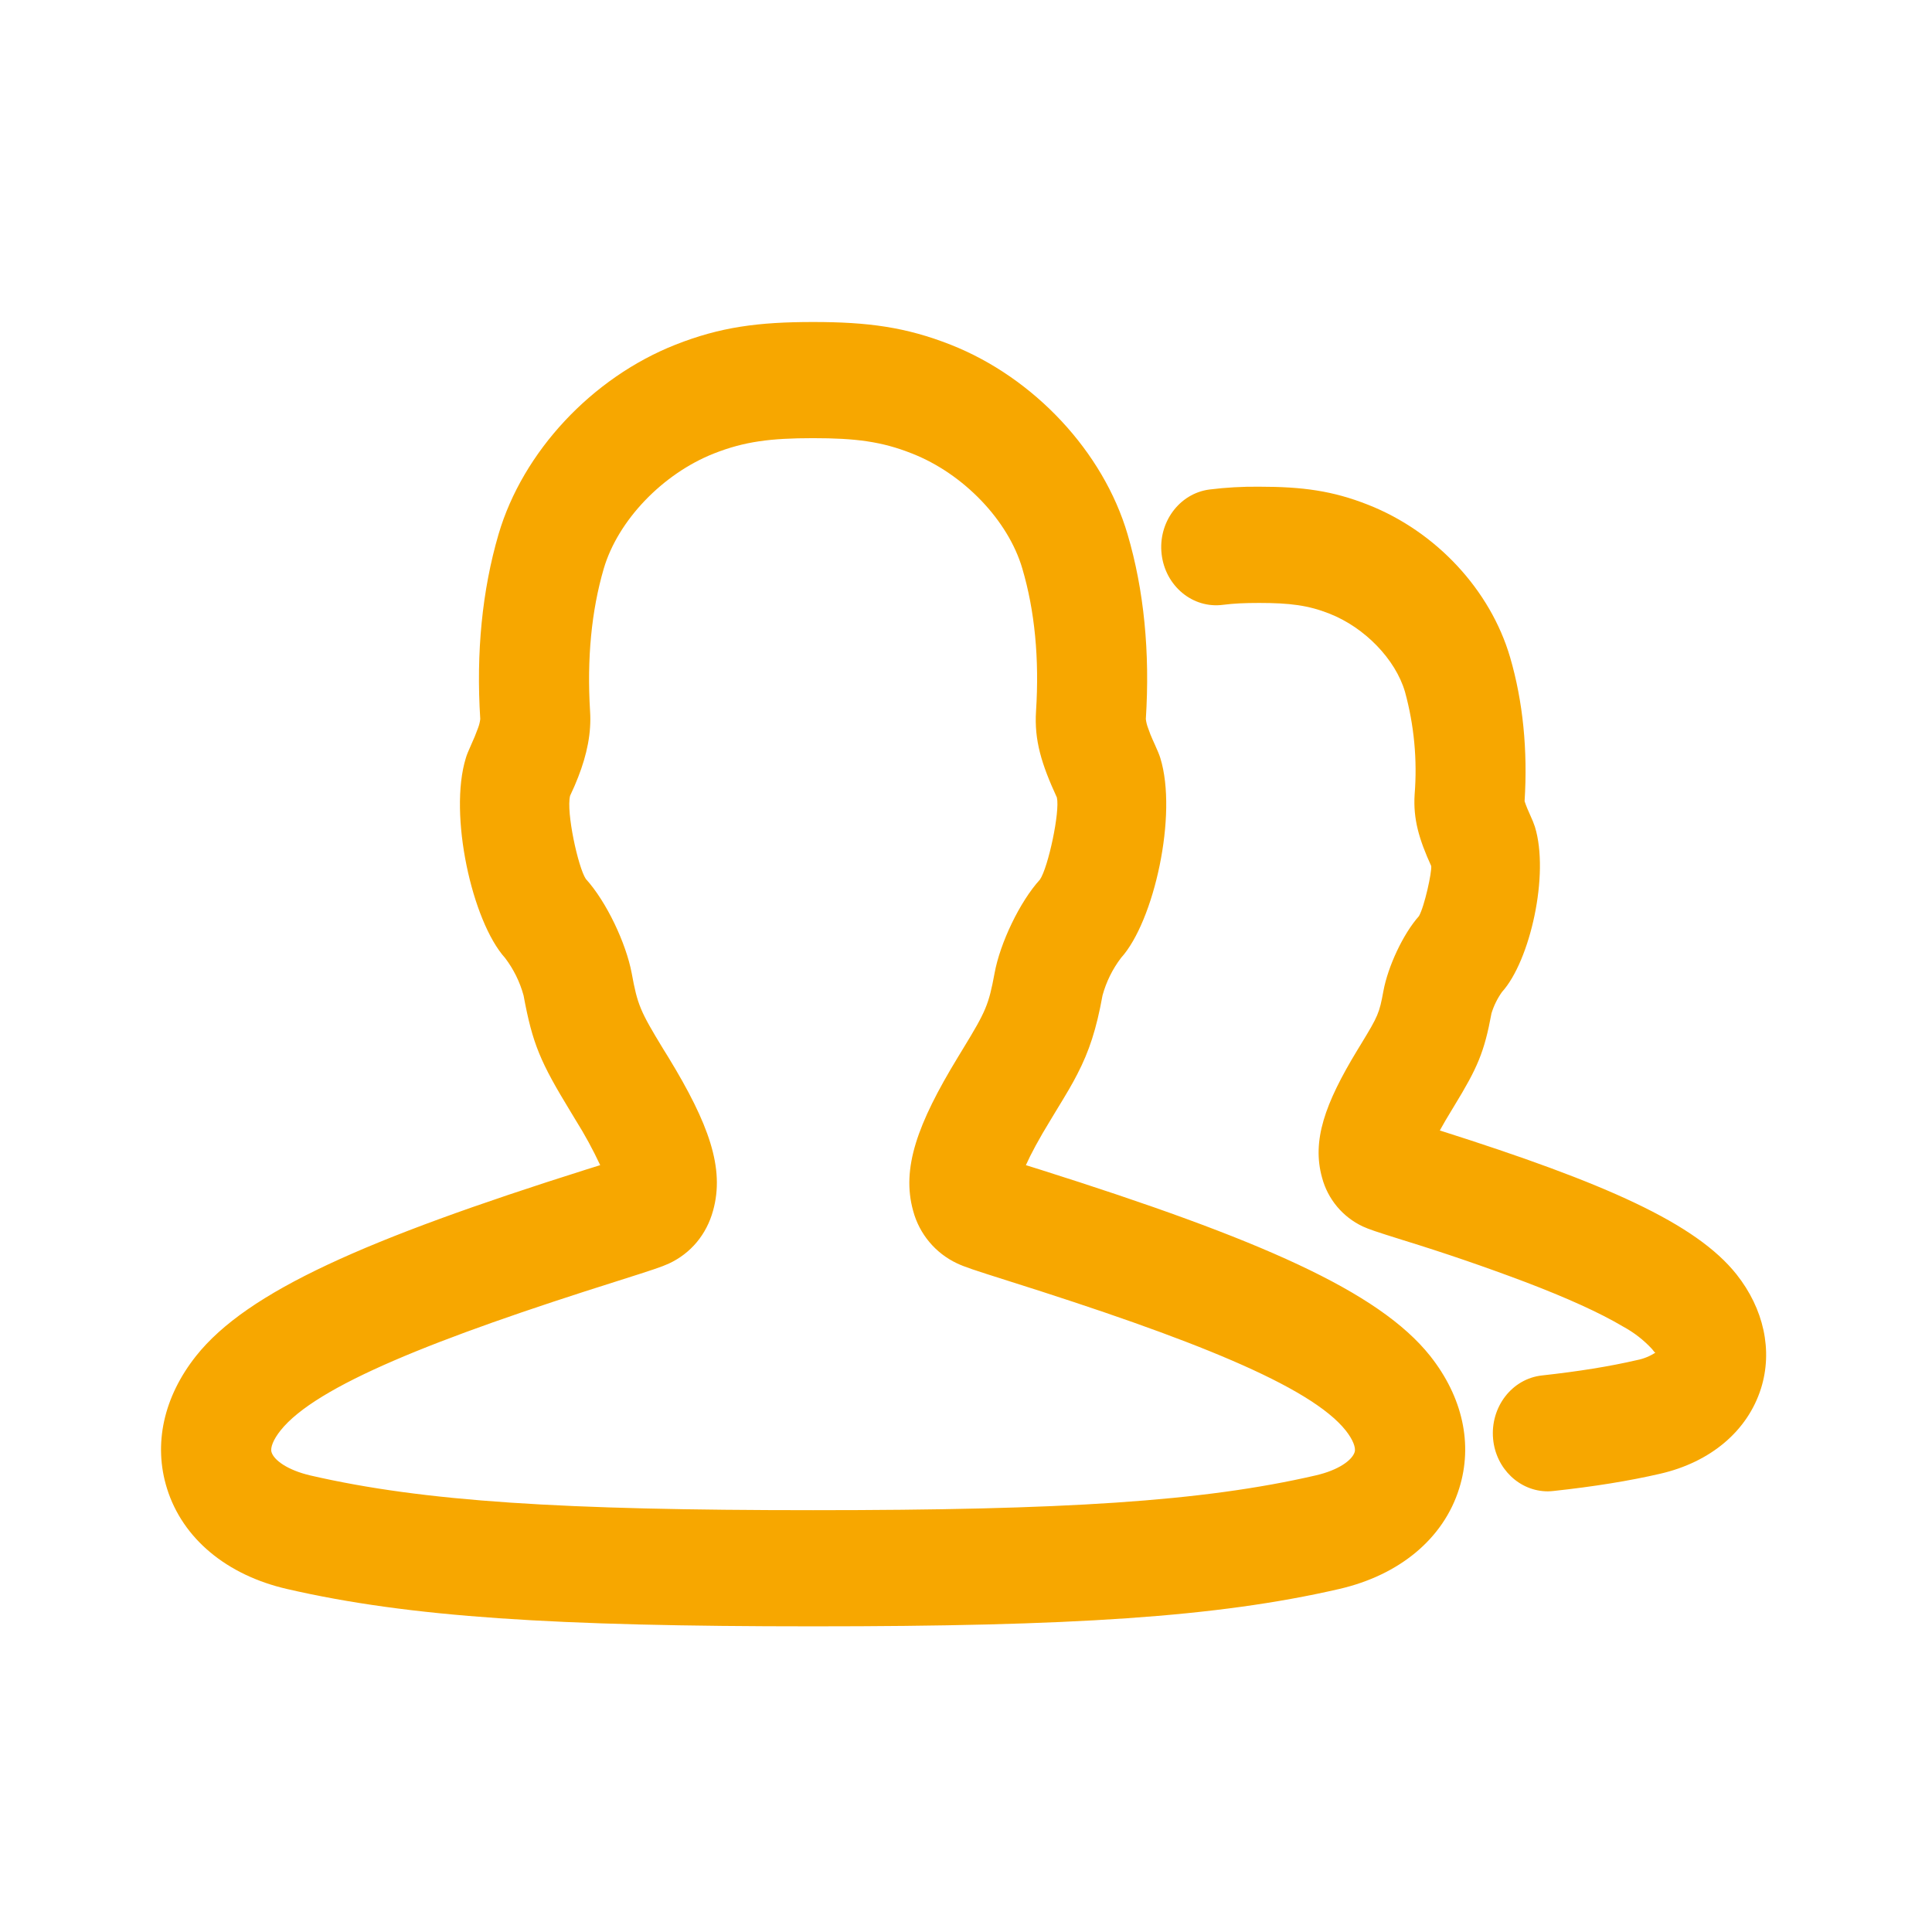
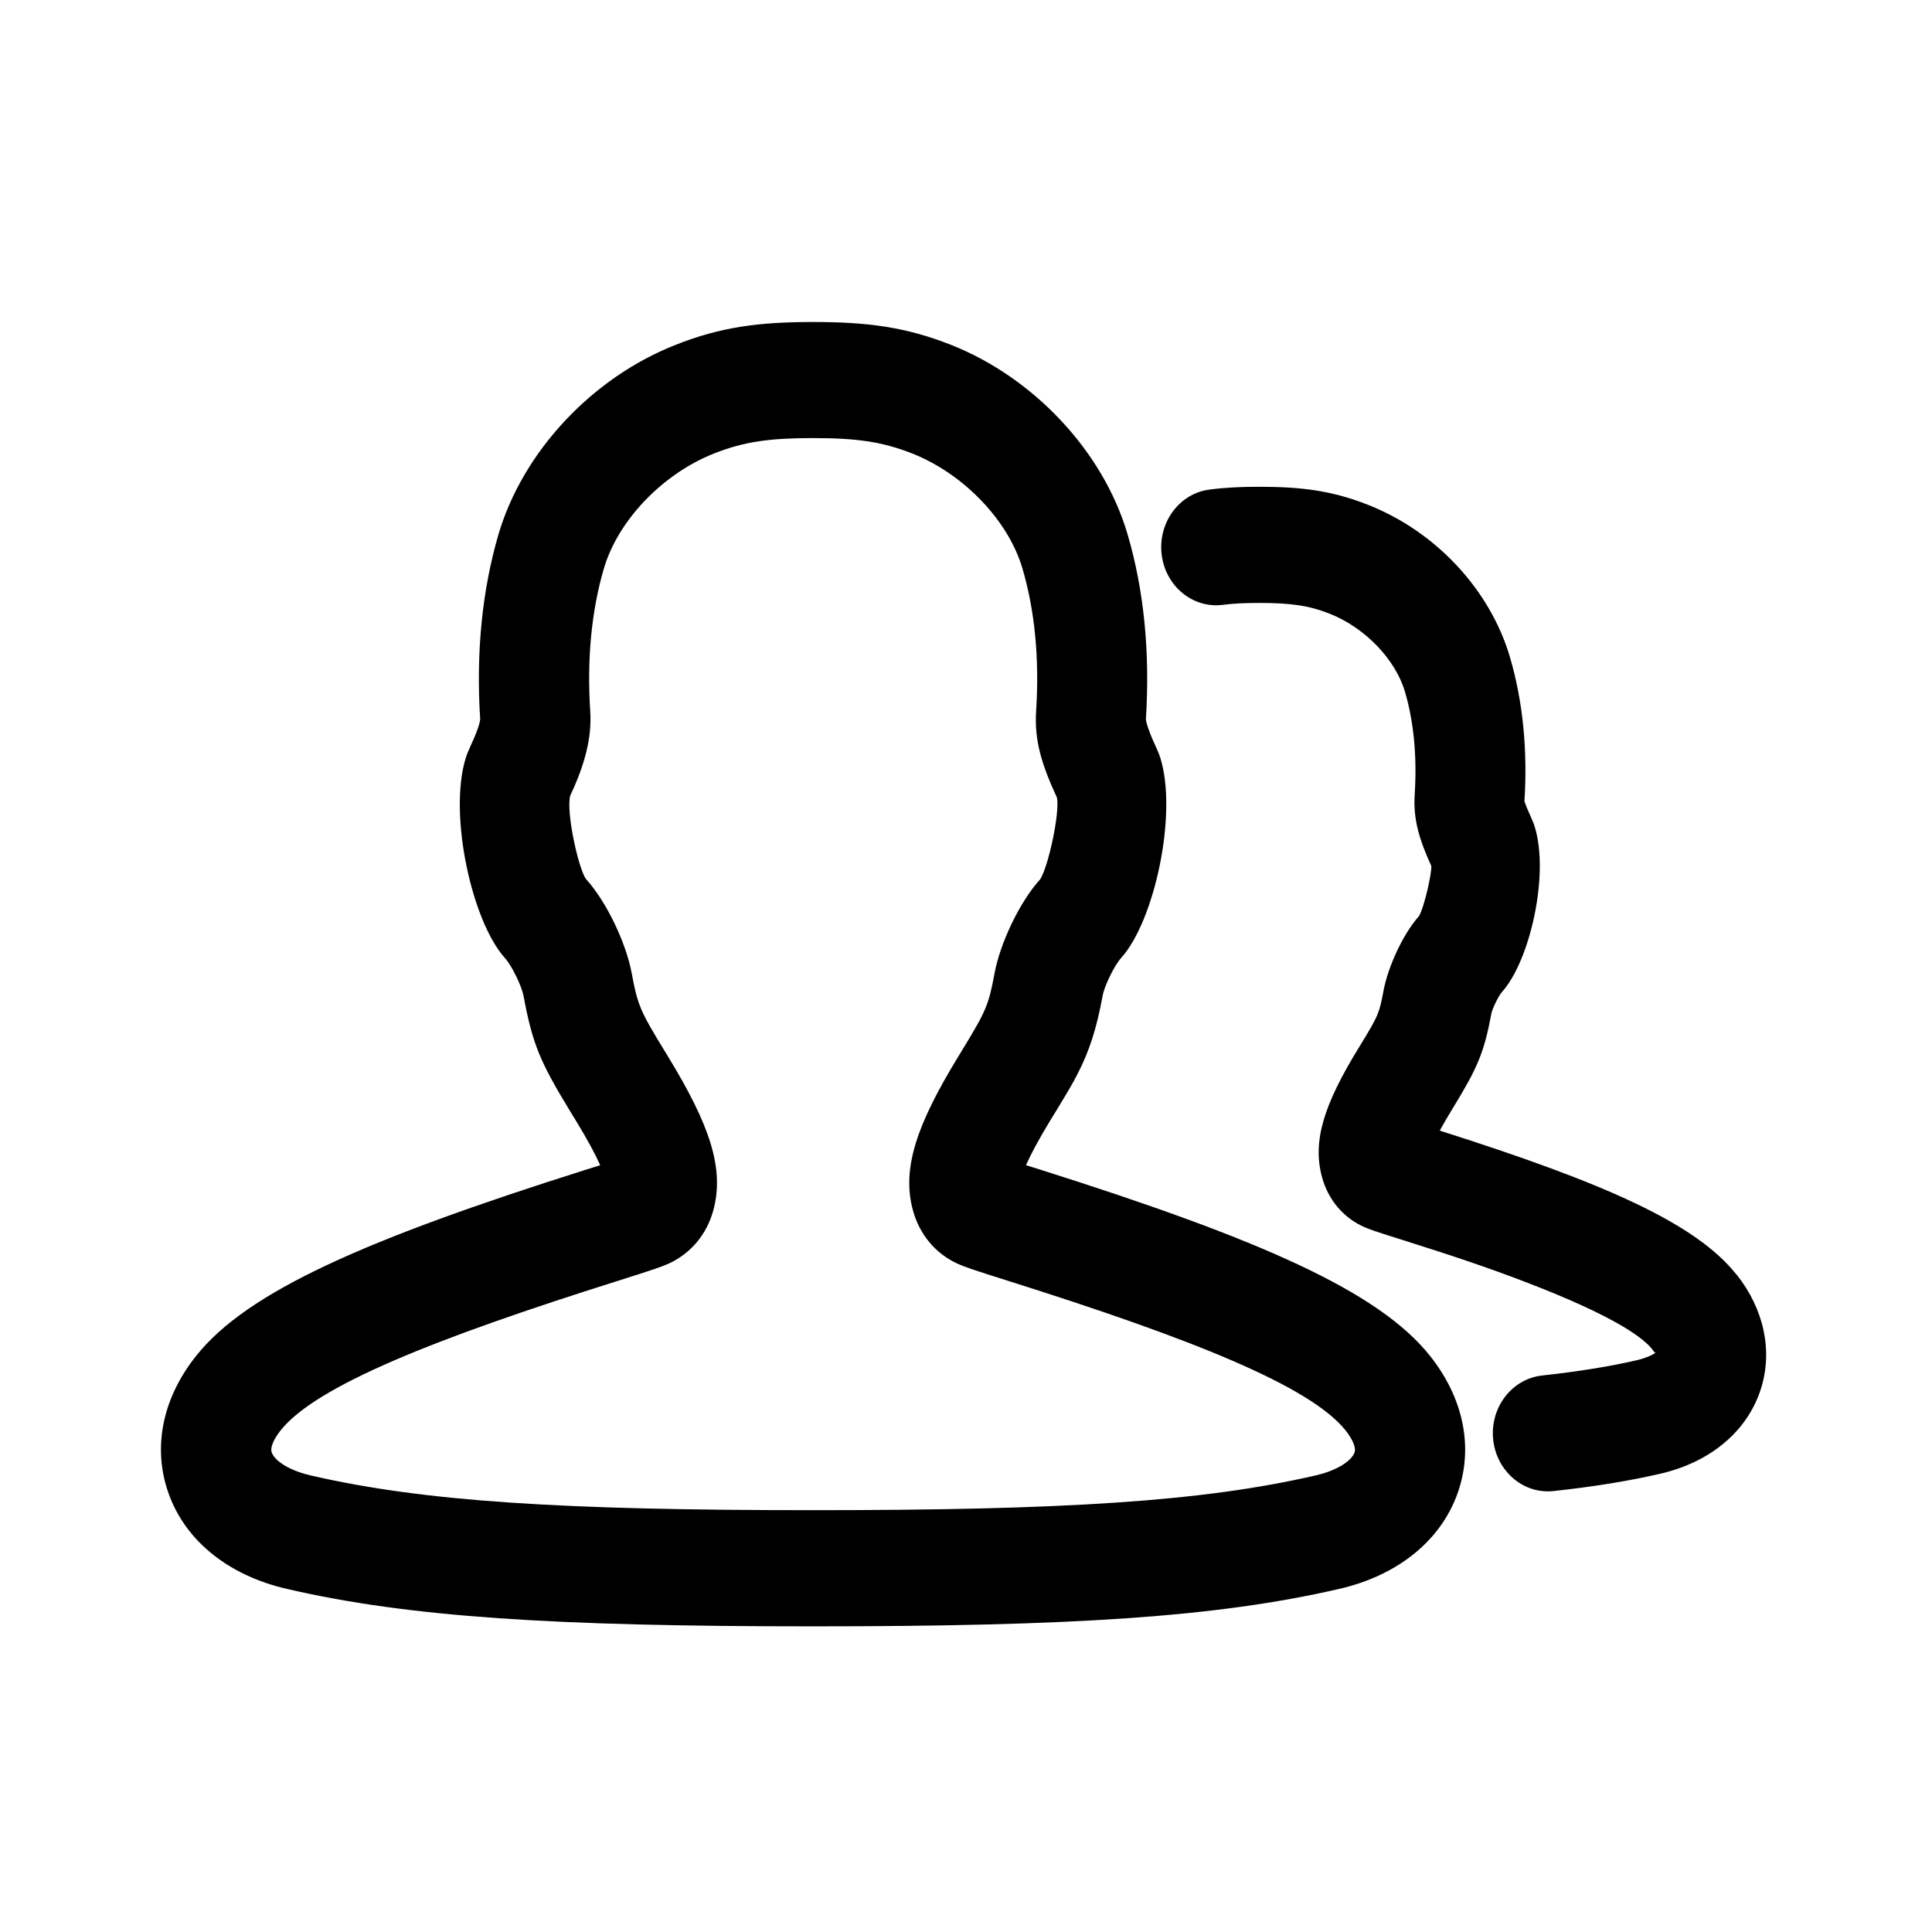
<svg xmlns="http://www.w3.org/2000/svg" width="24" height="24">
-   <g fill="none" fill-rule="evenodd">
-     <path d="M0-1h24v24H0z" />
-     <path fill="#F7A700" fill-rule="nonzero" d="M12.744 14.474l.17.053c2.742.867 4.214 1.515 4.852 2.317.403.509.534 1.097.36 1.648-.194.621-.742 1.075-1.49 1.247-1.523.351-3.33.464-6.535.464-3.21 0-5.013-.113-6.536-.464-.748-.172-1.296-.626-1.49-1.247-.173-.552-.042-1.14.36-1.647.637-.803 2.11-1.452 4.851-2.318l.17-.053a5.196 5.196 0 0 0-.305-.56l-.064-.106c-.374-.614-.471-.837-.583-1.442a1.36 1.36 0 0 0-.23-.466c-.41-.455-.704-1.783-.487-2.484.01-.036.034-.094.065-.162a2.632 2.632 0 0 0 .087-.212.45.45 0 0 0 .027-.11c-.053-.828.024-1.6.227-2.295.301-1.026 1.162-1.946 2.198-2.355.557-.22 1.03-.282 1.71-.282.679 0 1.152.063 1.708.282 1.037.409 1.897 1.33 2.198 2.355.204.693.28 1.465.227 2.295a.45.45 0 0 0 .027.11l.03.082c.018.043.033.078.057.13.031.068.055.126.066.163.217.7-.077 2.028-.488 2.482a1.365 1.365 0 0 0-.23.466c-.076.42-.166.694-.313.978-.064.125-.12.22-.27.466l-.064.106c-.144.235-.243.42-.305.559zm4.084 3.564c.017-.055-.022-.155-.11-.267-.44-.554-1.919-1.142-4.195-1.86-.436-.138-.54-.173-.632-.216a1.009 1.009 0 0 1-.548-.655c-.146-.526.052-1.078.555-1.905l.065-.107c.285-.467.319-.546.392-.939.068-.373.313-.888.564-1.163.103-.154.25-.843.21-1.019-.192-.417-.282-.711-.259-1.073.042-.652-.016-1.248-.17-1.77-.174-.597-.728-1.178-1.37-1.43-.377-.15-.703-.191-1.23-.191-.526 0-.852.041-1.23.19-.641.253-1.194.833-1.37 1.431-.153.523-.21 1.119-.17 1.77.018.271-.039.541-.148.82-.03.078-.055.134-.1.231-.051.202.1.89.195 1.033.258.284.5.8.57 1.17.072.395.106.473.39.94l.065.105c.504.826.703 1.38.556 1.906-.081.296-.276.53-.548.657-.092.042-.2.078-.632.215-2.275.717-3.755 1.306-4.194 1.86-.089.112-.128.212-.111.268.03.099.197.223.484.29 1.409.325 3.136.431 6.243.431s4.834-.106 6.244-.432c.287-.066.453-.19.484-.29zm4.744-2.207c.338.427.452.944.304 1.416-.167.53-.627.916-1.251 1.06-.39.09-.824.16-1.323.214-.04.004-.04.004-.074.005-.353 0-.646-.284-.68-.65-.037-.394.232-.75.61-.79.454-.05.838-.112 1.175-.19a.647.647 0 0 0 .24-.099c-.014.017-.028-.012-.05-.038a1.385 1.385 0 0 0-.359-.279c-.29-.173-.706-.36-1.218-.555a25.71 25.71 0 0 0-1.515-.519c-.352-.11-.423-.135-.501-.17a.936.936 0 0 1-.507-.607c-.127-.457.032-.915.439-1.585l.05-.082c.206-.339.223-.376.273-.65.056-.304.244-.71.442-.932.07-.124.162-.552.152-.622-.152-.334-.225-.584-.206-.888a3.704 3.704 0 0 0-.12-1.277c-.118-.402-.498-.797-.938-.97-.263-.104-.493-.133-.873-.133-.18 0-.314.006-.447.023-.38.051-.72-.235-.765-.63-.045-.39.217-.752.593-.802a4.58 4.58 0 0 1 .62-.035c.536 0 .91.05 1.351.224.844.332 1.519 1.056 1.765 1.895.16.548.22 1.154.18 1.788 0 0 .018.06.068.169.027.058.048.111.06.148.183.592-.06 1.668-.409 2.053a.93.93 0 0 0-.13.264c-.09.485-.173.676-.466 1.156l-.032.053a5.804 5.804 0 0 0-.144.247c2.064.655 3.183 1.155 3.686 1.788z" />
-   </g>
+   <path d="M12.744 14.474c.05.016.106.034.17.053 2.741.867 4.214 1.515 4.851 2.317.403.509.534 1.097.361 1.648-.195.621-.743 1.075-1.491 1.246-1.524.352-3.329.465-6.536.465-3.209 0-5.013-.113-6.535-.465-.748-.172-1.296-.625-1.49-1.246-.173-.552-.042-1.14.361-1.647.637-.803 2.11-1.451 4.851-2.317.062-.019.118-.037.17-.053-.062-.139-.161-.324-.305-.559l-.065-.106c-.374-.614-.471-.837-.583-1.442-.021-.112-.142-.37-.23-.466-.411-.455-.704-1.783-.488-2.484.011-.037.034-.094.065-.162a2.632 2.632 0 0 0 .057-.13 1.46 1.46 0 0 0 .031-.082c.018-.055.027-.098.027-.11-.053-.828.024-1.6.227-2.295.301-1.025 1.161-1.946 2.198-2.354C8.948 4.063 9.422 4 10.1 4c.679 0 1.152.063 1.709.282 1.037.409 1.897 1.33 2.198 2.355.204.693.28 1.465.228 2.295-.001.012.008.055.027.11a1.468 1.468 0 0 0 .03.082 2.738 2.738 0 0 0 .057.131c.031.067.055.126.066.163.216.7-.077 2.029-.488 2.482-.087.096-.209.354-.229.466-.077.419-.167.693-.314.978-.064.125-.12.219-.27.465l-.065.106c-.143.235-.242.42-.304.559zm4.084 3.564c.017-.054-.022-.154-.111-.267-.44-.554-1.918-1.142-4.195-1.86-.436-.138-.54-.173-.632-.215-.271-.126-.466-.361-.548-.656-.146-.526.052-1.078.556-1.905l.065-.107c.285-.467.319-.546.392-.939.069-.373.313-.888.565-1.164.103-.154.25-.842.209-1.018-.192-.417-.281-.712-.258-1.073.042-.652-.016-1.248-.169-1.77-.175-.597-.729-1.177-1.371-1.431-.378-.149-.703-.191-1.23-.191s-.852.041-1.23.191c-.641.253-1.195.833-1.37 1.431-.153.523-.211 1.119-.169 1.77.018.271-.04.541-.149.82a3.784 3.784 0 0 1-.1.231c-.052.202.099.89.194 1.032.259.284.501.8.57 1.171.073.394.107.473.392.939l.064.105c.504.827.703 1.38.557 1.907-.082.295-.277.53-.549.656-.092.042-.199.078-.632.215-2.275.717-3.755 1.306-4.194 1.86-.089.112-.128.212-.111.268.031.099.197.223.484.29 1.409.326 3.136.432 6.243.432 3.107 0 4.834-.106 6.243-.432.287-.066.453-.191.485-.291zm4.744-2.206c.339.427.452.944.304 1.416-.166.53-.627.915-1.251 1.059-.39.09-.824.161-1.323.215-.04.004-.04.004-.074.004-.353 0-.645-.284-.68-.65-.037-.393.232-.748.61-.789.454-.05.838-.112 1.175-.19.141-.033.222-.082.24-.099-.014.017-.029-.012-.05-.039-.063-.079-.185-.175-.359-.279-.29-.173-.707-.36-1.218-.556-.481-.184-.897-.323-1.515-.518-.352-.111-.423-.135-.501-.171-.25-.117-.43-.334-.506-.607-.127-.457.031-.915.438-1.585l.05-.082c.207-.339.223-.376.274-.65.056-.304.244-.71.442-.932.07-.124.162-.552.152-.622-.152-.334-.226-.583-.206-.888.03-.472-.011-.901-.121-1.276-.118-.402-.497-.797-.937-.97-.264-.104-.494-.133-.873-.133-.18 0-.315.006-.448.023-.38.051-.72-.235-.765-.629-.045-.391.217-.753.593-.802.199-.026.384-.035.619-.035.536 0 .91.05 1.352.224.843.332 1.518 1.056 1.764 1.895.16.547.22 1.153.179 1.788 0 0.0.019.06.069.169.027.058.048.111.059.148.184.593-.06 1.668-.408 2.053-.041.045-.121.212-.13.264-.09.485-.173.676-.466 1.156l-.032.053a5.804 5.804 0 0 0-.144.248c2.064.655 3.183 1.155 3.686 1.788z" fill-rule="nonzero" />
</svg>
